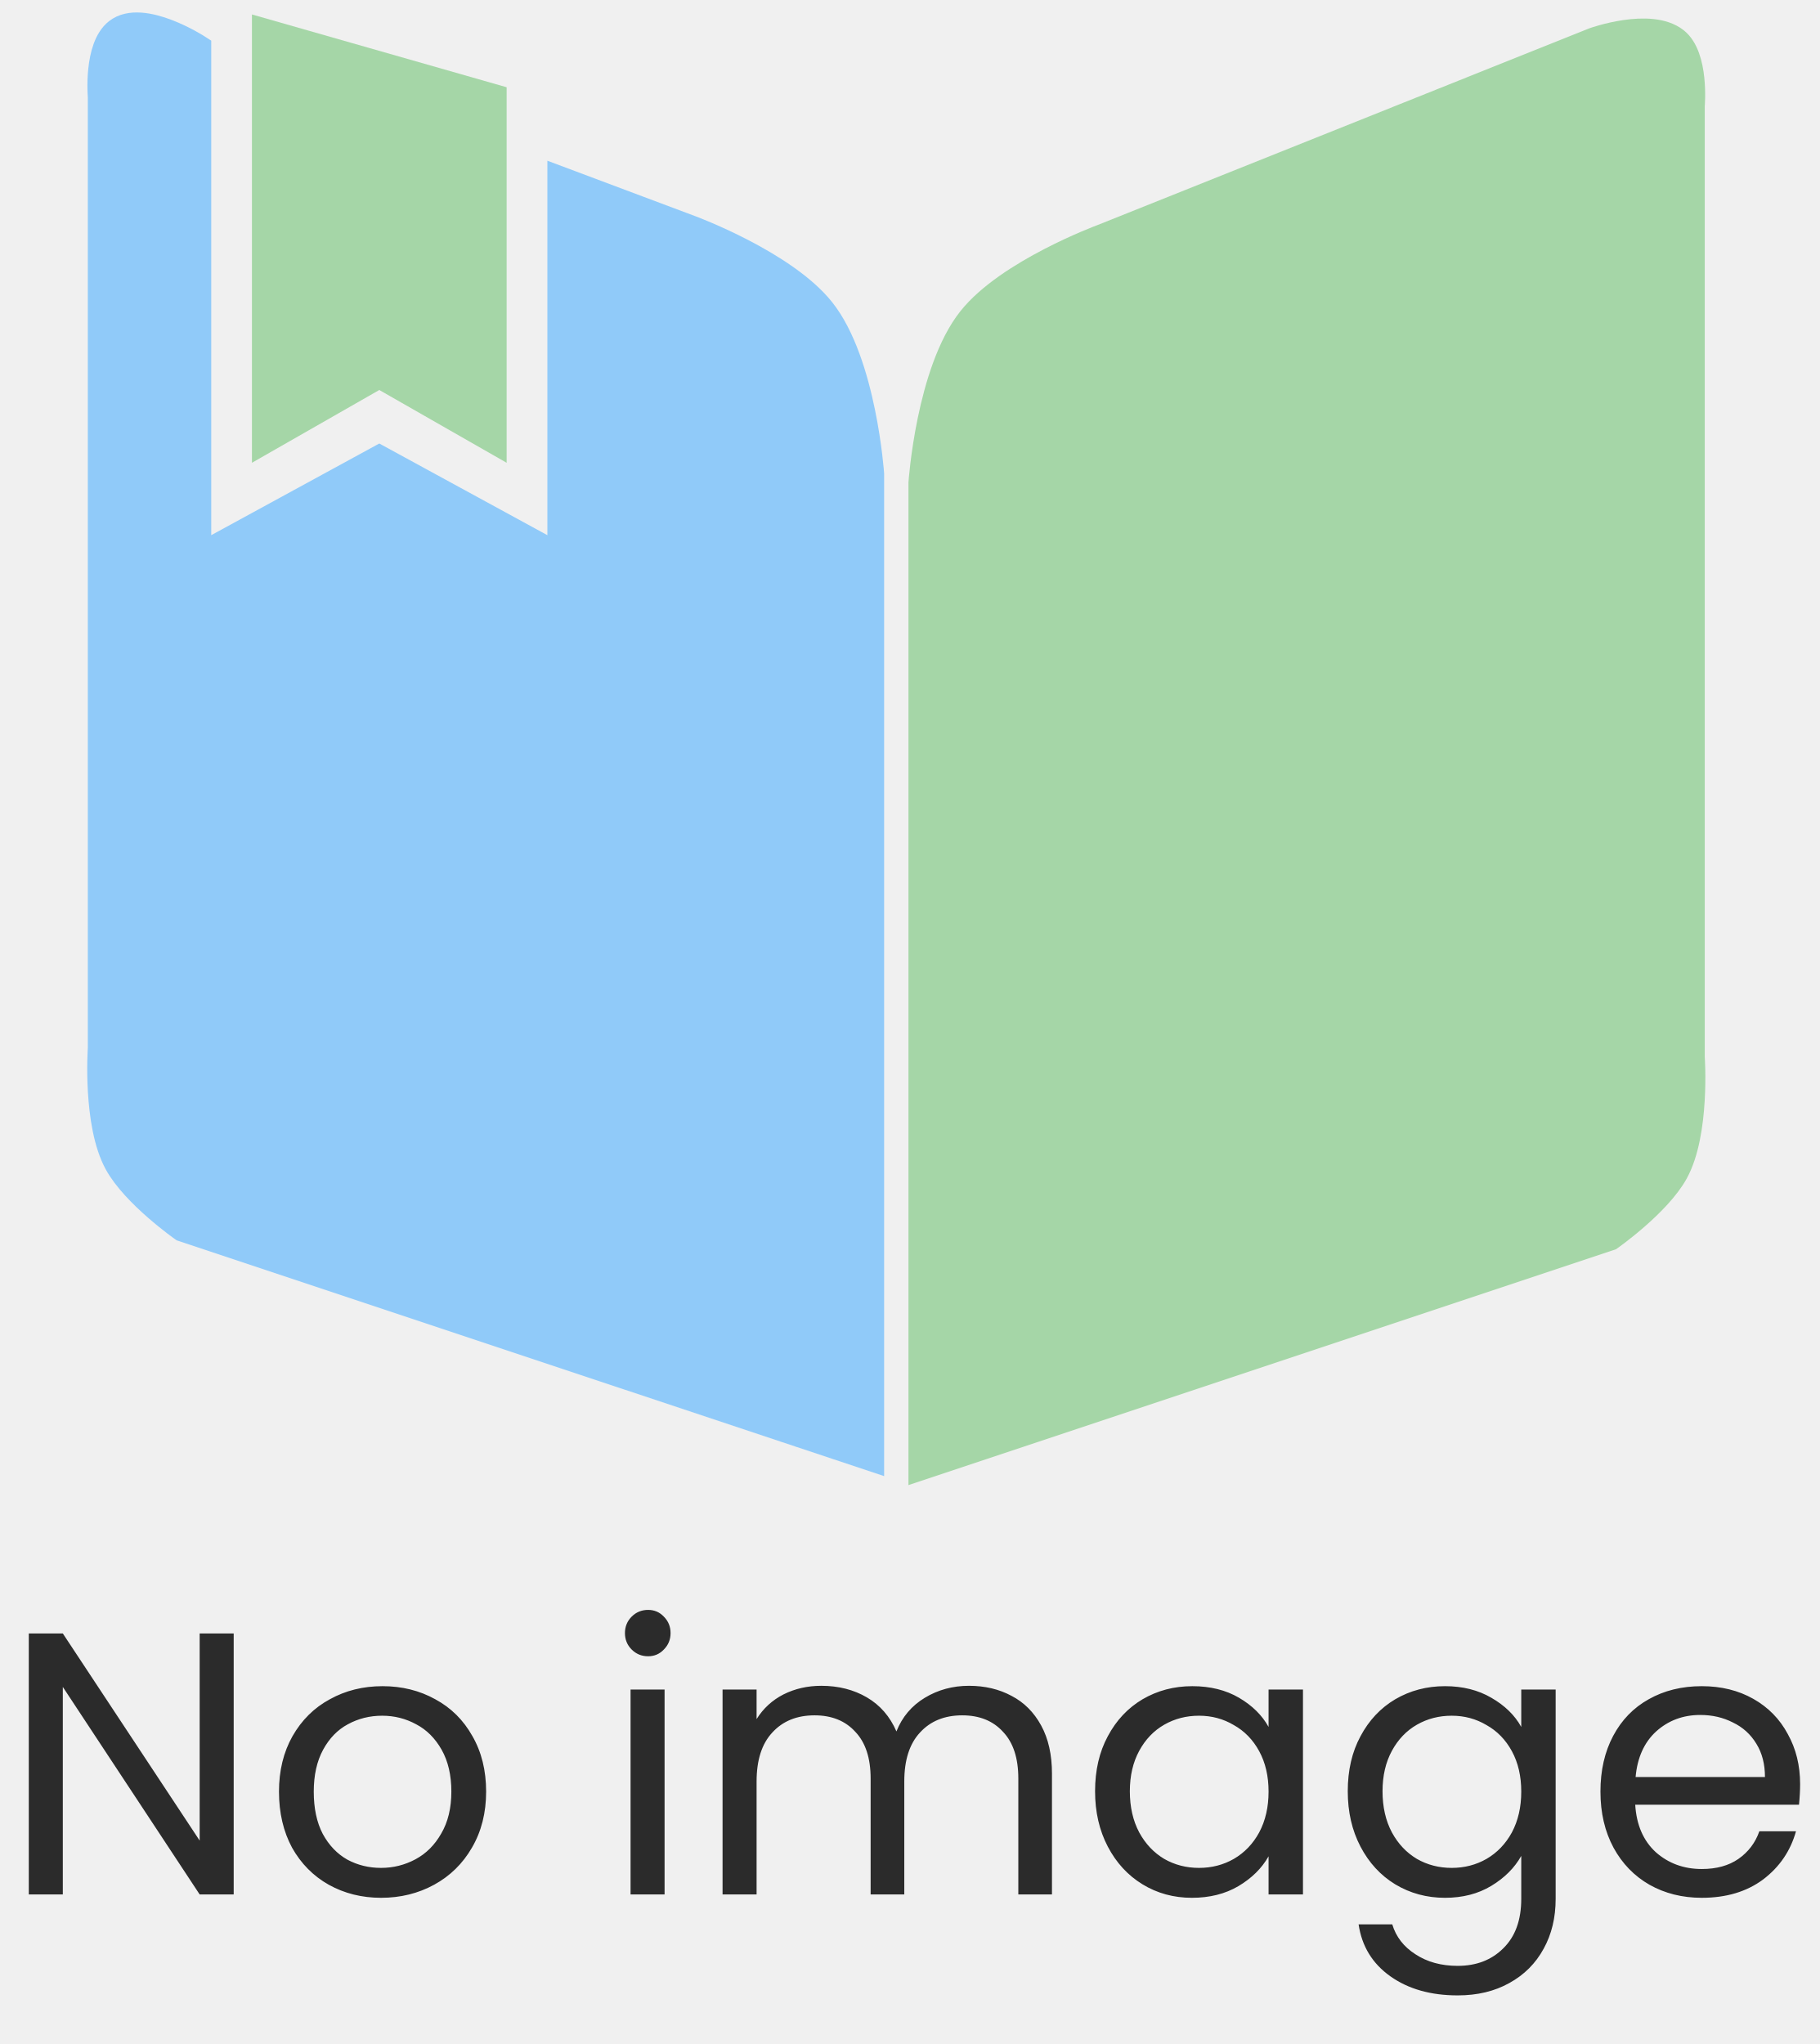
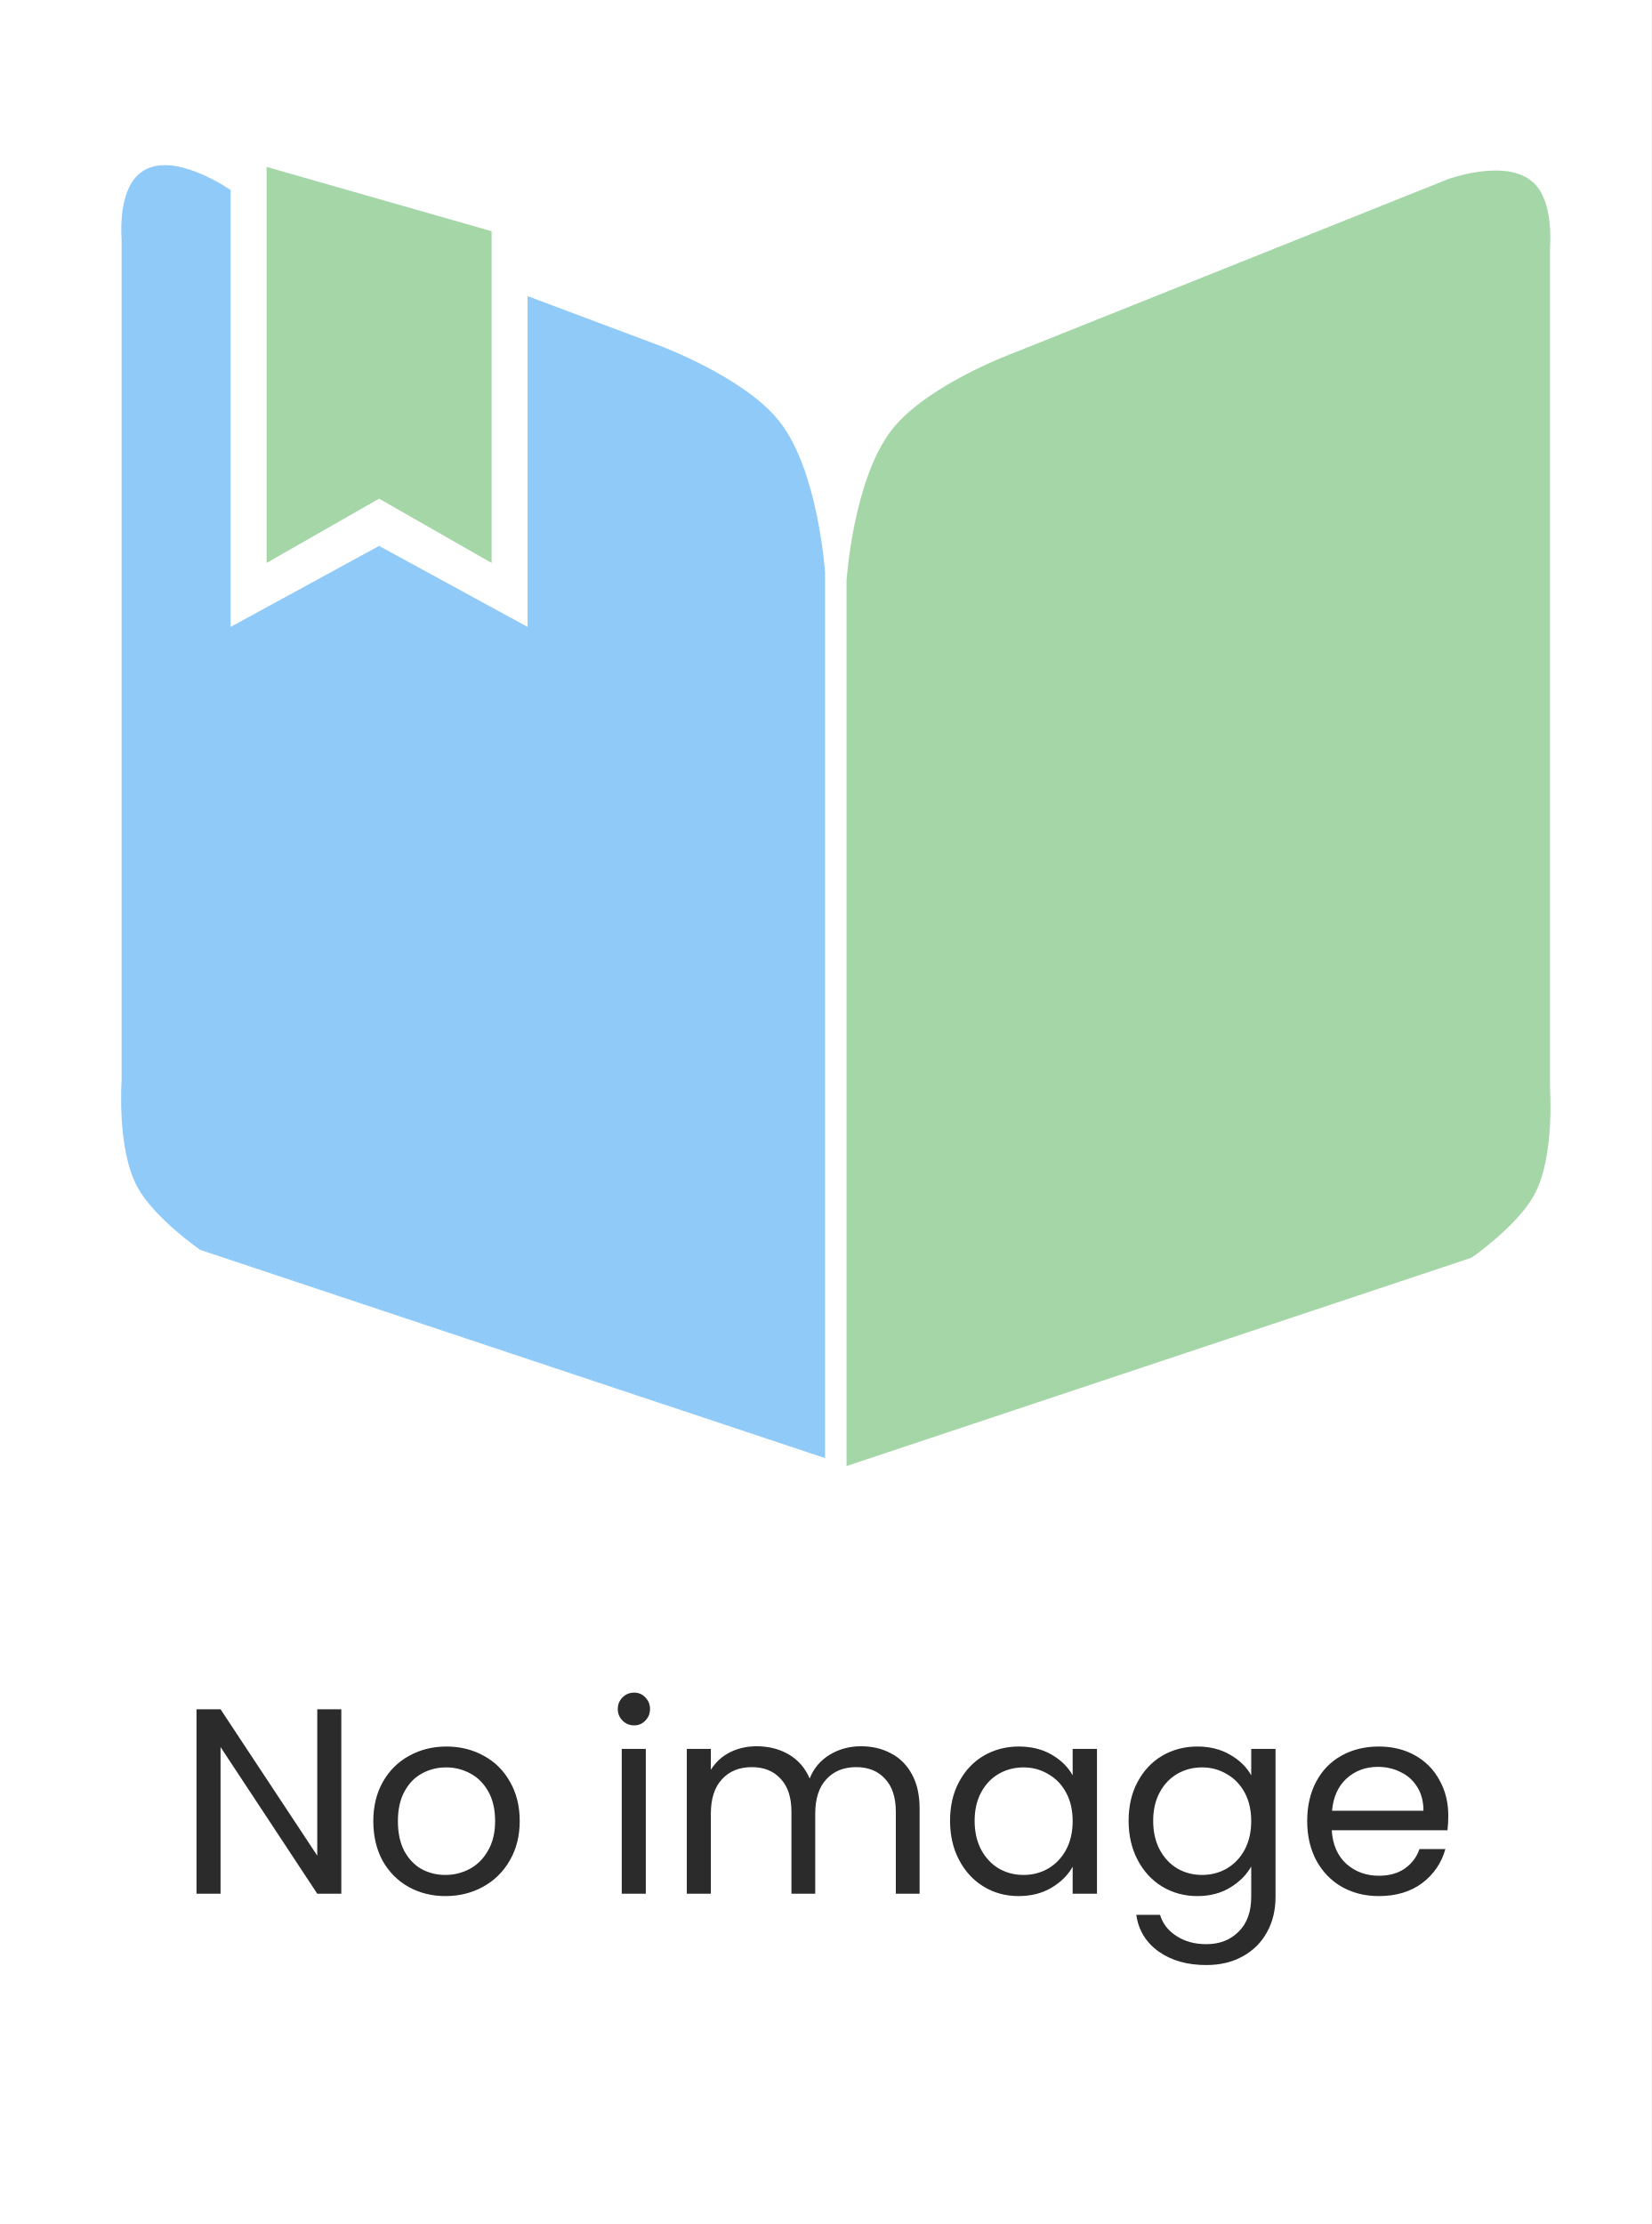
- <svg xmlns="http://www.w3.org/2000/svg" width="73" height="82" viewBox="0 0 73 82" fill="none">
-   <path d="M4.682 46.674C3.809 45.079 4.023 42.065 4.023 42.065V3.877C4.023 3.877 3.847 1.897 4.682 1.243C5.714 0.434 7.974 1.902 7.974 1.902V22.312L15.216 18.362L22.459 22.312V7.169L27.726 9.144C27.726 9.144 31.485 10.536 32.994 12.436C34.663 14.539 34.969 19.02 34.969 19.02V58.525L7.315 49.308C7.315 49.308 5.38 47.95 4.682 46.674Z" fill="#90CAF9" stroke="#90CAF9" />
-   <path d="M67.231 47.033C68.104 45.438 67.89 42.424 67.89 42.424V4.236C67.89 4.236 68.066 2.257 67.231 1.603C66.199 0.794 63.939 1.603 63.939 1.603L44.187 9.504C44.187 9.504 40.428 10.896 38.919 12.796C37.251 14.898 36.944 19.38 36.944 19.38V58.885L64.598 49.667C64.598 49.667 66.533 48.309 67.231 47.033Z" fill="#A5D6A7" stroke="#A5D6A7" />
-   <path d="M10.607 17.704V1.243L19.825 3.877V17.704L15.216 15.07L10.607 17.704Z" fill="#A5D6A7" stroke="#A5D6A7" />
-   <path d="M9.375 76H8.01L2.52 67.675V76H1.155V65.53H2.52L8.01 73.84V65.53H9.375V76ZM15.287 76.135C14.517 76.135 13.817 75.96 13.187 75.61C12.567 75.26 12.077 74.765 11.717 74.125C11.367 73.475 11.192 72.725 11.192 71.875C11.192 71.035 11.372 70.295 11.732 69.655C12.102 69.005 12.602 68.51 13.232 68.17C13.862 67.82 14.567 67.645 15.347 67.645C16.127 67.645 16.832 67.82 17.462 68.17C18.092 68.51 18.587 69 18.947 69.64C19.317 70.28 19.502 71.025 19.502 71.875C19.502 72.725 19.312 73.475 18.932 74.125C18.562 74.765 18.057 75.26 17.417 75.61C16.777 75.96 16.067 76.135 15.287 76.135ZM15.287 74.935C15.777 74.935 16.237 74.82 16.667 74.59C17.097 74.36 17.442 74.015 17.702 73.555C17.972 73.095 18.107 72.535 18.107 71.875C18.107 71.215 17.977 70.655 17.717 70.195C17.457 69.735 17.117 69.395 16.697 69.175C16.277 68.945 15.822 68.83 15.332 68.83C14.832 68.83 14.372 68.945 13.952 69.175C13.542 69.395 13.212 69.735 12.962 70.195C12.712 70.655 12.587 71.215 12.587 71.875C12.587 72.545 12.707 73.11 12.947 73.57C13.197 74.03 13.527 74.375 13.937 74.605C14.347 74.825 14.797 74.935 15.287 74.935ZM26.001 66.445C25.741 66.445 25.521 66.355 25.341 66.175C25.161 65.995 25.071 65.775 25.071 65.515C25.071 65.255 25.161 65.035 25.341 64.855C25.521 64.675 25.741 64.585 26.001 64.585C26.251 64.585 26.461 64.675 26.631 64.855C26.811 65.035 26.901 65.255 26.901 65.515C26.901 65.775 26.811 65.995 26.631 66.175C26.461 66.355 26.251 66.445 26.001 66.445ZM26.661 67.78V76H25.296V67.78H26.661ZM38.872 67.63C39.512 67.63 40.082 67.765 40.582 68.035C41.082 68.295 41.477 68.69 41.767 69.22C42.057 69.75 42.202 70.395 42.202 71.155V76H40.852V71.35C40.852 70.53 40.647 69.905 40.237 69.475C39.837 69.035 39.292 68.815 38.602 68.815C37.892 68.815 37.327 69.045 36.907 69.505C36.487 69.955 36.277 70.61 36.277 71.47V76H34.927V71.35C34.927 70.53 34.722 69.905 34.312 69.475C33.912 69.035 33.367 68.815 32.677 68.815C31.967 68.815 31.402 69.045 30.982 69.505C30.562 69.955 30.352 70.61 30.352 71.47V76H28.987V67.78H30.352V68.965C30.622 68.535 30.982 68.205 31.432 67.975C31.892 67.745 32.397 67.63 32.947 67.63C33.637 67.63 34.247 67.785 34.777 68.095C35.307 68.405 35.702 68.86 35.962 69.46C36.192 68.88 36.572 68.43 37.102 68.11C37.632 67.79 38.222 67.63 38.872 67.63ZM43.931 71.86C43.931 71.02 44.101 70.285 44.441 69.655C44.781 69.015 45.246 68.52 45.836 68.17C46.436 67.82 47.101 67.645 47.831 67.645C48.551 67.645 49.176 67.8 49.706 68.11C50.236 68.42 50.631 68.81 50.891 69.28V67.78H52.271V76H50.891V74.47C50.621 74.95 50.216 75.35 49.676 75.67C49.146 75.98 48.526 76.135 47.816 76.135C47.086 76.135 46.426 75.955 45.836 75.595C45.246 75.235 44.781 74.73 44.441 74.08C44.101 73.43 43.931 72.69 43.931 71.86ZM50.891 71.875C50.891 71.255 50.766 70.715 50.516 70.255C50.266 69.795 49.926 69.445 49.496 69.205C49.076 68.955 48.611 68.83 48.101 68.83C47.591 68.83 47.126 68.95 46.706 69.19C46.286 69.43 45.951 69.78 45.701 70.24C45.451 70.7 45.326 71.24 45.326 71.86C45.326 72.49 45.451 73.04 45.701 73.51C45.951 73.97 46.286 74.325 46.706 74.575C47.126 74.815 47.591 74.935 48.101 74.935C48.611 74.935 49.076 74.815 49.496 74.575C49.926 74.325 50.266 73.97 50.516 73.51C50.766 73.04 50.891 72.495 50.891 71.875ZM57.968 67.645C58.678 67.645 59.298 67.8 59.828 68.11C60.368 68.42 60.768 68.81 61.028 69.28V67.78H62.408V76.18C62.408 76.93 62.248 77.595 61.928 78.175C61.608 78.765 61.148 79.225 60.548 79.555C59.958 79.885 59.268 80.05 58.478 80.05C57.398 80.05 56.498 79.795 55.778 79.285C55.058 78.775 54.633 78.08 54.503 77.2H55.853C56.003 77.7 56.313 78.1 56.783 78.4C57.253 78.71 57.818 78.865 58.478 78.865C59.228 78.865 59.838 78.63 60.308 78.16C60.788 77.69 61.028 77.03 61.028 76.18V74.455C60.758 74.935 60.358 75.335 59.828 75.655C59.298 75.975 58.678 76.135 57.968 76.135C57.238 76.135 56.573 75.955 55.973 75.595C55.383 75.235 54.918 74.73 54.578 74.08C54.238 73.43 54.068 72.69 54.068 71.86C54.068 71.02 54.238 70.285 54.578 69.655C54.918 69.015 55.383 68.52 55.973 68.17C56.573 67.82 57.238 67.645 57.968 67.645ZM61.028 71.875C61.028 71.255 60.903 70.715 60.653 70.255C60.403 69.795 60.063 69.445 59.633 69.205C59.213 68.955 58.748 68.83 58.238 68.83C57.728 68.83 57.263 68.95 56.843 69.19C56.423 69.43 56.088 69.78 55.838 70.24C55.588 70.7 55.463 71.24 55.463 71.86C55.463 72.49 55.588 73.04 55.838 73.51C56.088 73.97 56.423 74.325 56.843 74.575C57.263 74.815 57.728 74.935 58.238 74.935C58.748 74.935 59.213 74.815 59.633 74.575C60.063 74.325 60.403 73.97 60.653 73.51C60.903 73.04 61.028 72.495 61.028 71.875ZM72.215 71.575C72.215 71.835 72.2 72.11 72.17 72.4H65.6C65.65 73.21 65.925 73.845 66.425 74.305C66.935 74.755 67.55 74.98 68.27 74.98C68.86 74.98 69.35 74.845 69.74 74.575C70.14 74.295 70.42 73.925 70.58 73.465H72.05C71.83 74.255 71.39 74.9 70.73 75.4C70.07 75.89 69.25 76.135 68.27 76.135C67.49 76.135 66.79 75.96 66.17 75.61C65.56 75.26 65.08 74.765 64.73 74.125C64.38 73.475 64.205 72.725 64.205 71.875C64.205 71.025 64.375 70.28 64.715 69.64C65.055 69 65.53 68.51 66.14 68.17C66.76 67.82 67.47 67.645 68.27 67.645C69.05 67.645 69.74 67.815 70.34 68.155C70.94 68.495 71.4 68.965 71.72 69.565C72.05 70.155 72.215 70.825 72.215 71.575ZM70.805 71.29C70.805 70.77 70.69 70.325 70.46 69.955C70.23 69.575 69.915 69.29 69.515 69.1C69.125 68.9 68.69 68.8 68.21 68.8C67.52 68.8 66.93 69.02 66.44 69.46C65.96 69.9 65.685 70.51 65.615 71.29H70.805Z" fill="#2B2B2B" />
+ <svg xmlns="http://www.w3.org/2000/svg" width="75" height="101" viewBox="0 0 75 101" fill="none">
+   <rect width="75" height="101" fill="white" />
+   <path d="M6.682 53.674C5.809 52.079 6.023 49.065 6.023 49.065V10.877C6.023 10.877 5.847 8.897 6.682 8.243C7.714 7.434 9.974 8.902 9.974 8.902V29.312L17.216 25.362L24.459 29.312V14.169L29.726 16.144C29.726 16.144 33.486 17.536 34.994 19.436C36.663 21.539 36.969 26.02 36.969 26.02V65.525L9.315 56.308C9.315 56.308 7.38 54.95 6.682 53.674Z" fill="#90CAF9" stroke="#90CAF9" />
+   <path d="M69.231 54.033C70.104 52.438 69.89 49.424 69.89 49.424V11.236C69.89 11.236 70.066 9.257 69.231 8.603C68.199 7.794 65.939 8.603 65.939 8.603L46.187 16.504C46.187 16.504 42.428 17.896 40.919 19.796C39.251 21.898 38.944 26.38 38.944 26.38V65.885L66.598 56.667C66.598 56.667 68.533 55.309 69.231 54.033Z" fill="#A5D6A7" stroke="#A5D6A7" />
+   <path d="M12.607 24.704V8.243L21.825 10.877V24.704L17.216 22.07L12.607 24.704Z" fill="#A5D6A7" stroke="#A5D6A7" />
+   <path d="M15.5 86H14.408L10.016 79.34V86H8.924V77.624H10.016L14.408 84.272V77.624H15.5V86ZM20.23 86.108C19.613 86.108 19.053 85.968 18.549 85.688C18.053 85.408 17.662 85.012 17.373 84.5C17.093 83.98 16.953 83.38 16.953 82.7C16.953 82.028 17.098 81.436 17.386 80.924C17.681 80.404 18.081 80.008 18.585 79.736C19.09 79.456 19.654 79.316 20.277 79.316C20.901 79.316 21.465 79.456 21.97 79.736C22.474 80.008 22.869 80.4 23.157 80.912C23.453 81.424 23.602 82.02 23.602 82.7C23.602 83.38 23.45 83.98 23.145 84.5C22.849 85.012 22.445 85.408 21.933 85.688C21.422 85.968 20.854 86.108 20.23 86.108ZM20.23 85.148C20.622 85.148 20.989 85.056 21.334 84.872C21.677 84.688 21.953 84.412 22.162 84.044C22.378 83.676 22.485 83.228 22.485 82.7C22.485 82.172 22.381 81.724 22.174 81.356C21.965 80.988 21.694 80.716 21.358 80.54C21.021 80.356 20.657 80.264 20.265 80.264C19.866 80.264 19.497 80.356 19.162 80.54C18.834 80.716 18.57 80.988 18.369 81.356C18.169 81.724 18.07 82.172 18.07 82.7C18.07 83.236 18.166 83.688 18.358 84.056C18.558 84.424 18.822 84.7 19.149 84.884C19.477 85.06 19.837 85.148 20.23 85.148ZM28.8 78.356C28.593 78.356 28.416 78.284 28.273 78.14C28.128 77.996 28.056 77.82 28.056 77.612C28.056 77.404 28.128 77.228 28.273 77.084C28.416 76.94 28.593 76.868 28.8 76.868C29 76.868 29.169 76.94 29.305 77.084C29.448 77.228 29.52 77.404 29.52 77.612C29.52 77.82 29.448 77.996 29.305 78.14C29.169 78.284 29 78.356 28.8 78.356ZM29.328 79.424V86H28.236V79.424H29.328ZM39.098 79.304C39.61 79.304 40.066 79.412 40.466 79.628C40.866 79.836 41.182 80.152 41.414 80.576C41.646 81 41.762 81.516 41.762 82.124V86H40.682V82.28C40.682 81.624 40.518 81.124 40.19 80.78C39.87 80.428 39.434 80.252 38.882 80.252C38.314 80.252 37.862 80.436 37.526 80.804C37.19 81.164 37.022 81.688 37.022 82.376V86H35.942V82.28C35.942 81.624 35.778 81.124 35.45 80.78C35.13 80.428 34.694 80.252 34.142 80.252C33.574 80.252 33.122 80.436 32.786 80.804C32.45 81.164 32.282 81.688 32.282 82.376V86H31.19V79.424H32.282V80.372C32.498 80.028 32.786 79.764 33.146 79.58C33.514 79.396 33.918 79.304 34.358 79.304C34.91 79.304 35.398 79.428 35.822 79.676C36.246 79.924 36.562 80.288 36.77 80.768C36.954 80.304 37.258 79.944 37.682 79.688C38.106 79.432 38.578 79.304 39.098 79.304ZM43.145 82.688C43.145 82.016 43.281 81.428 43.553 80.924C43.825 80.412 44.197 80.016 44.669 79.736C45.149 79.456 45.681 79.316 46.265 79.316C46.841 79.316 47.341 79.44 47.765 79.688C48.189 79.936 48.505 80.248 48.713 80.624V79.424H49.817V86H48.713V84.776C48.497 85.16 48.173 85.48 47.741 85.736C47.317 85.984 46.821 86.108 46.253 86.108C45.669 86.108 45.141 85.964 44.669 85.676C44.197 85.388 43.825 84.984 43.553 84.464C43.281 83.944 43.145 83.352 43.145 82.688ZM48.713 82.7C48.713 82.204 48.613 81.772 48.413 81.404C48.213 81.036 47.941 80.756 47.597 80.564C47.261 80.364 46.889 80.264 46.481 80.264C46.073 80.264 45.701 80.36 45.365 80.552C45.029 80.744 44.761 81.024 44.561 81.392C44.361 81.76 44.261 82.192 44.261 82.688C44.261 83.192 44.361 83.632 44.561 84.008C44.761 84.376 45.029 84.66 45.365 84.86C45.701 85.052 46.073 85.148 46.481 85.148C46.889 85.148 47.261 85.052 47.597 84.86C47.941 84.66 48.213 84.376 48.413 84.008C48.613 83.632 48.713 83.196 48.713 82.7ZM54.374 79.316C54.942 79.316 55.438 79.44 55.862 79.688C56.294 79.936 56.614 80.248 56.822 80.624V79.424H57.926V86.144C57.926 86.744 57.798 87.276 57.542 87.74C57.286 88.212 56.918 88.58 56.438 88.844C55.966 89.108 55.414 89.24 54.782 89.24C53.918 89.24 53.198 89.036 52.622 88.628C52.046 88.22 51.706 87.664 51.602 86.96H52.682C52.802 87.36 53.05 87.68 53.426 87.92C53.802 88.168 54.254 88.292 54.782 88.292C55.382 88.292 55.87 88.104 56.246 87.728C56.63 87.352 56.822 86.824 56.822 86.144V84.764C56.606 85.148 56.286 85.468 55.862 85.724C55.438 85.98 54.942 86.108 54.374 86.108C53.79 86.108 53.258 85.964 52.778 85.676C52.306 85.388 51.934 84.984 51.662 84.464C51.39 83.944 51.254 83.352 51.254 82.688C51.254 82.016 51.39 81.428 51.662 80.924C51.934 80.412 52.306 80.016 52.778 79.736C53.258 79.456 53.79 79.316 54.374 79.316ZM56.822 82.7C56.822 82.204 56.722 81.772 56.522 81.404C56.322 81.036 56.05 80.756 55.706 80.564C55.37 80.364 54.998 80.264 54.59 80.264C54.182 80.264 53.81 80.36 53.474 80.552C53.138 80.744 52.87 81.024 52.67 81.392C52.47 81.76 52.37 82.192 52.37 82.688C52.37 83.192 52.47 83.632 52.67 84.008C52.87 84.376 53.138 84.66 53.474 84.86C53.81 85.052 54.182 85.148 54.59 85.148C54.998 85.148 55.37 85.052 55.706 84.86C56.05 84.66 56.322 84.376 56.522 84.008C56.722 83.632 56.822 83.196 56.822 82.7ZM65.772 82.46C65.772 82.668 65.76 82.888 65.736 83.12H60.48C60.52 83.768 60.74 84.276 61.14 84.644C61.548 85.004 62.04 85.184 62.616 85.184C63.088 85.184 63.48 85.076 63.792 84.86C64.112 84.636 64.336 84.34 64.464 83.972H65.64C65.464 84.604 65.112 85.12 64.584 85.52C64.056 85.912 63.4 86.108 62.616 86.108C61.992 86.108 61.432 85.968 60.936 85.688C60.448 85.408 60.064 85.012 59.784 84.5C59.504 83.98 59.364 83.38 59.364 82.7C59.364 82.02 59.5 81.424 59.772 80.912C60.044 80.4 60.424 80.008 60.912 79.736C61.408 79.456 61.976 79.316 62.616 79.316C63.24 79.316 63.792 79.452 64.272 79.724C64.752 79.996 65.12 80.372 65.376 80.852C65.64 81.324 65.772 81.86 65.772 82.46ZM64.644 82.232C64.644 81.816 64.552 81.46 64.368 81.164C64.184 80.86 63.932 80.632 63.612 80.48C63.3 80.32 62.952 80.24 62.568 80.24C62.016 80.24 61.544 80.416 61.152 80.768C60.768 81.12 60.548 81.608 60.492 82.232H64.644Z" fill="#2B2B2B" />
</svg>
